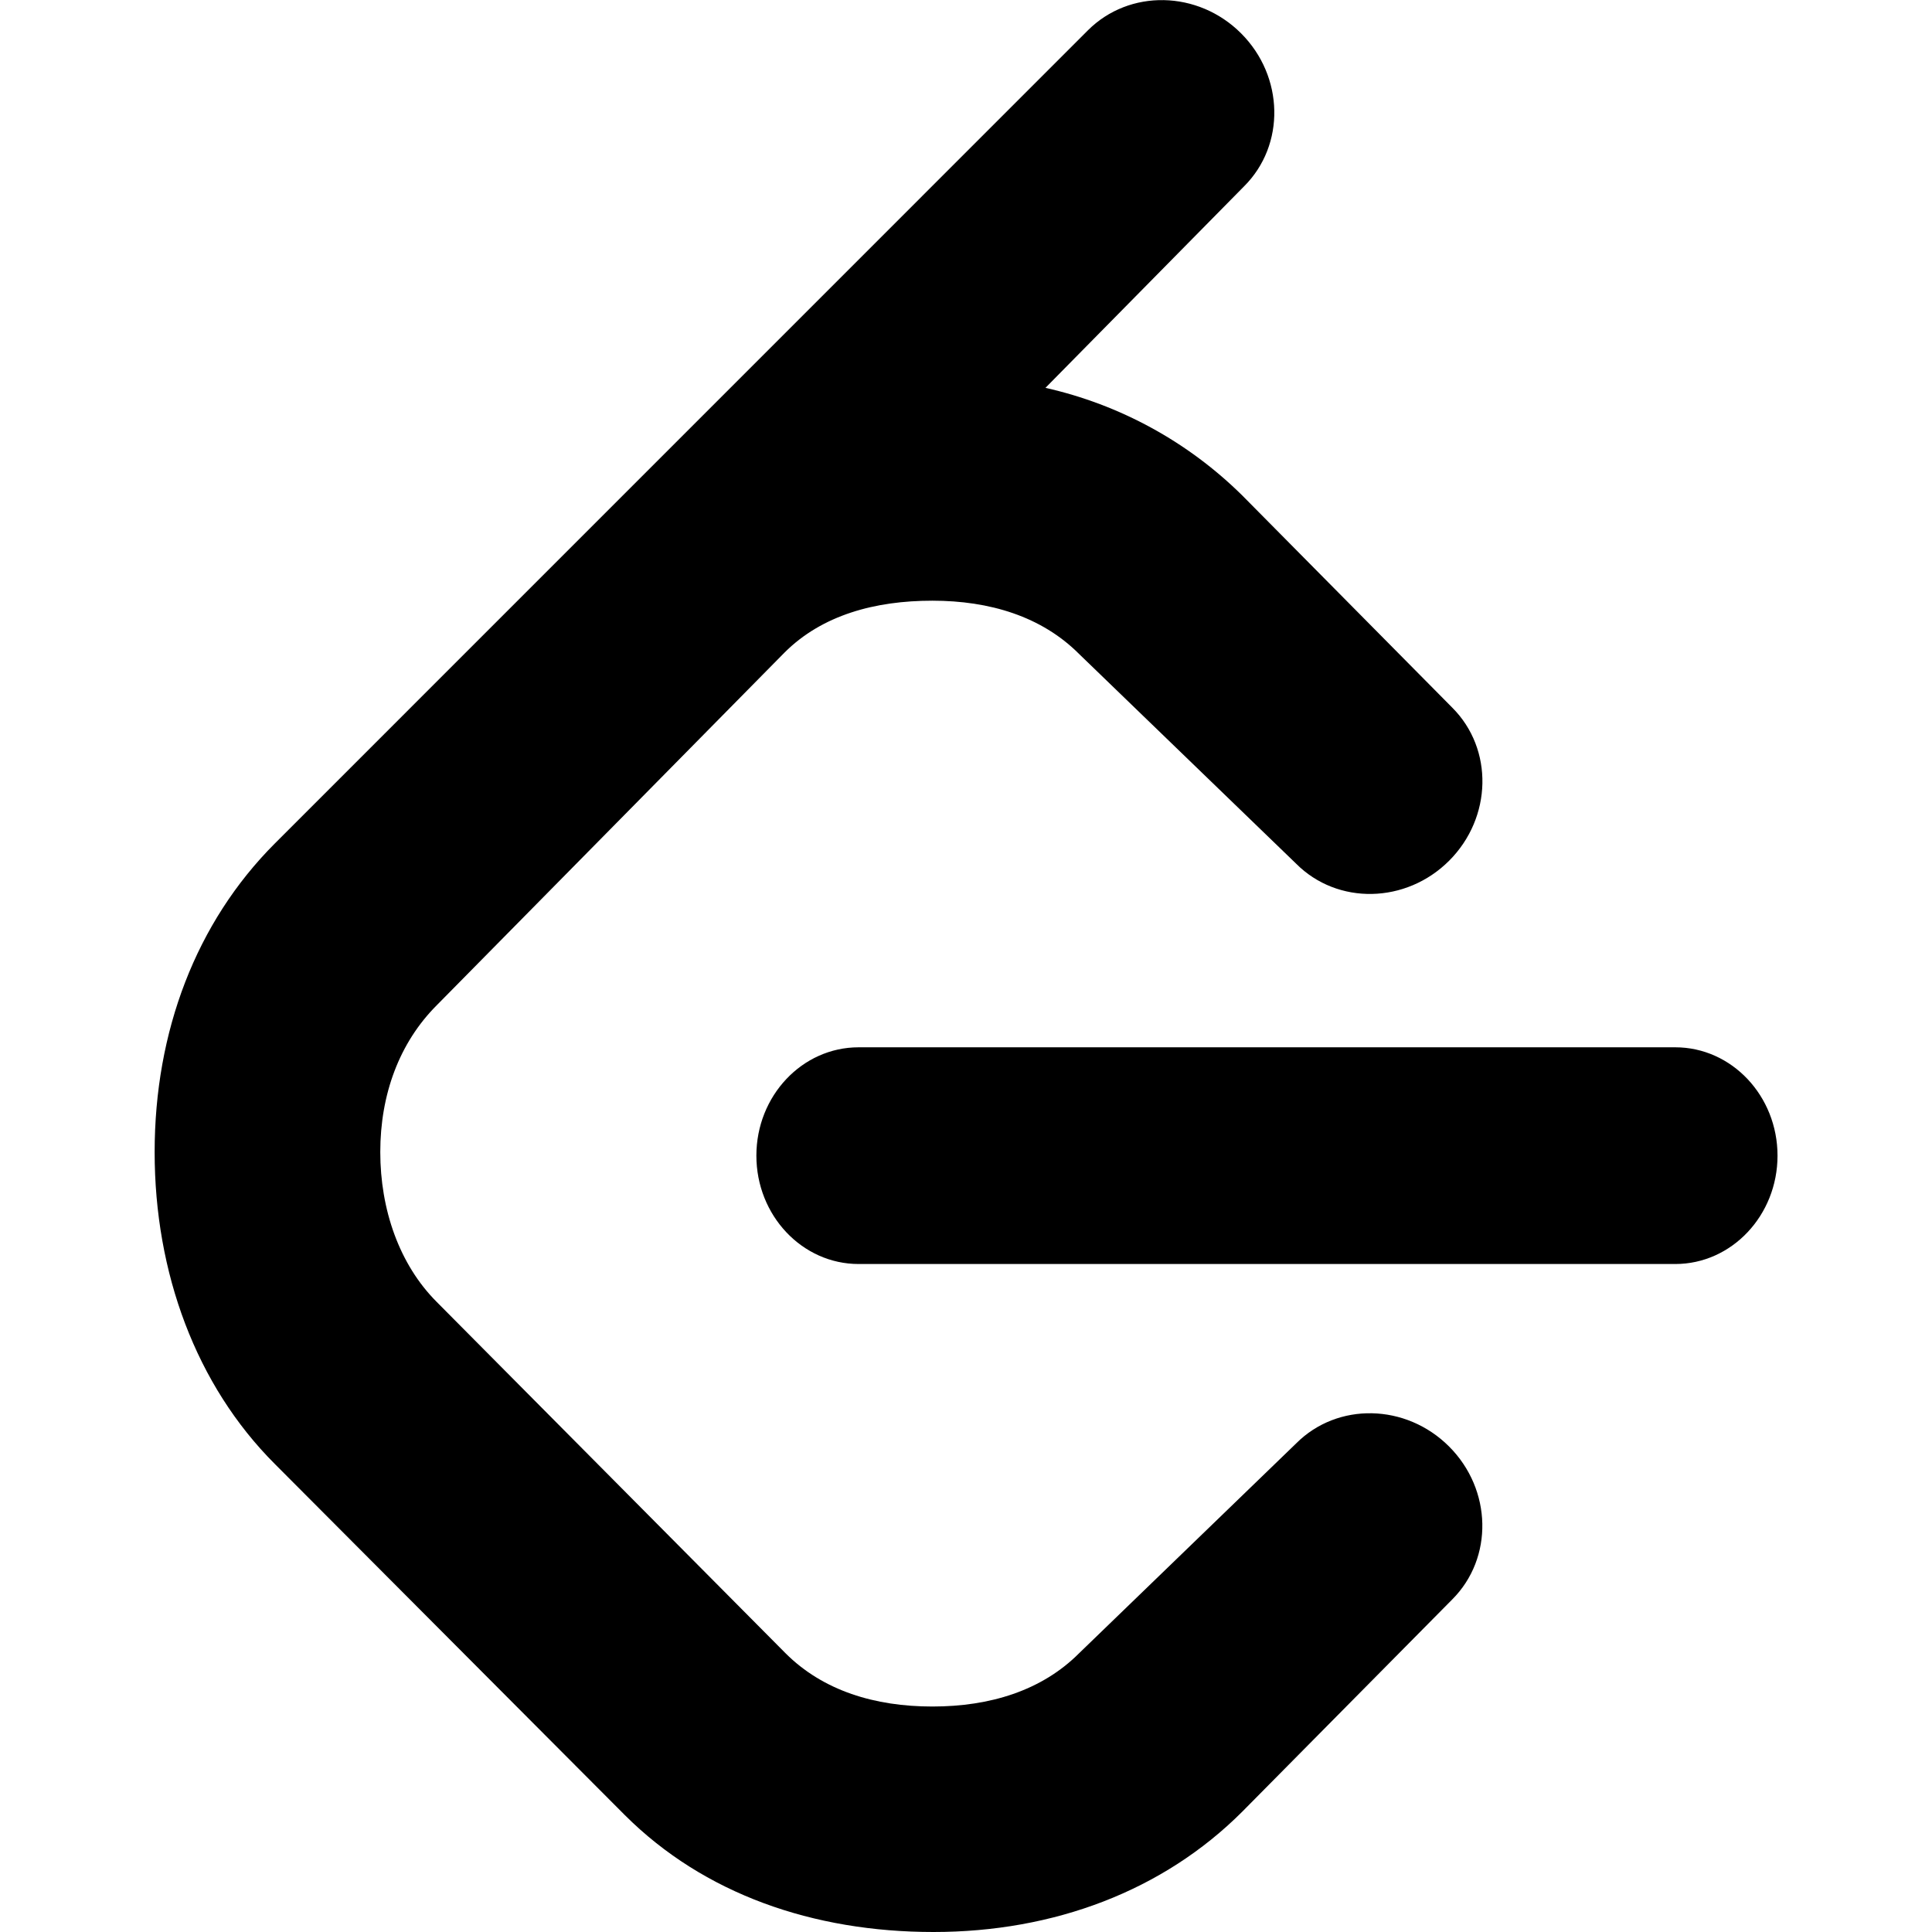
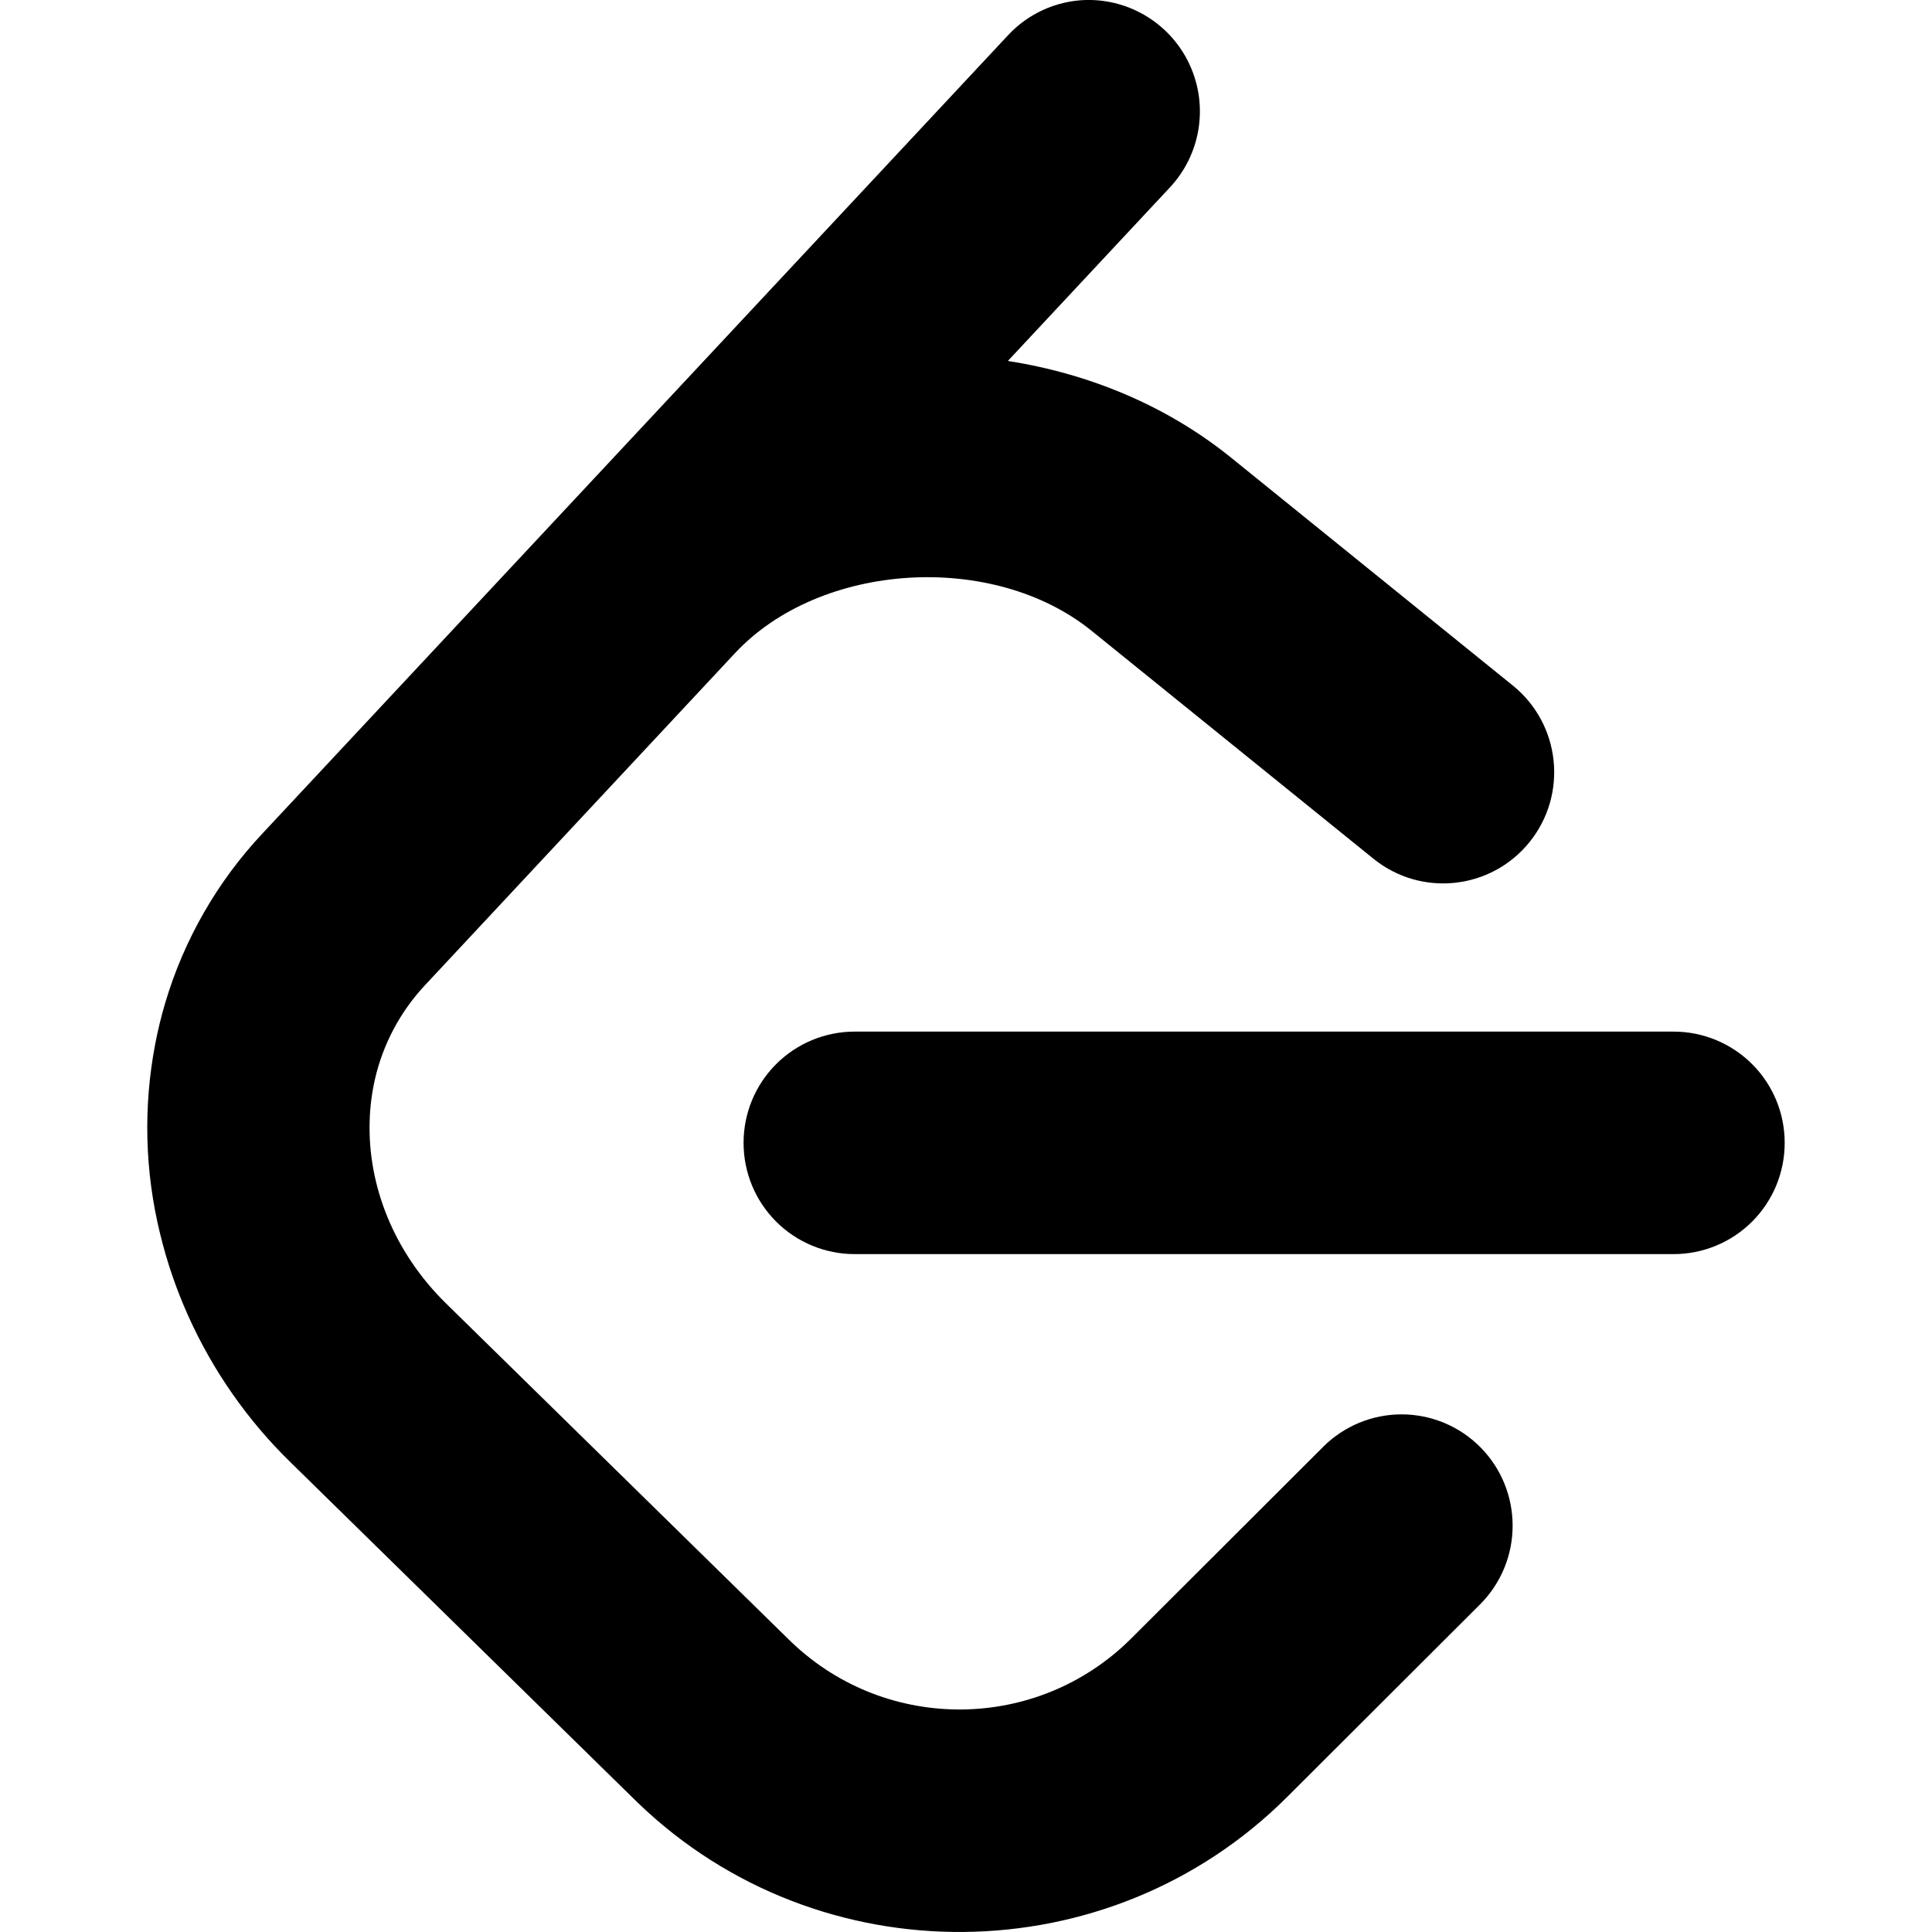
<svg xmlns="http://www.w3.org/2000/svg" role="img" viewBox="0 0 24 24">
-   <path d="M16.102 17.93l-2.697 2.607c-.466.467-1.111.662-1.823.662s-1.357-.195-1.824-.662l-4.332-4.363c-.467-.467-.702-1.15-.702-1.863s.235-1.357.702-1.824l4.319-4.38c.467-.467 1.125-.645 1.837-.645s1.357.195 1.823.662l2.697 2.606c.514.515 1.365.497 1.9-.038.535-.536.553-1.387.039-1.901l-2.609-2.636a5.055 5.055 0 0 0-2.445-1.337l2.467-2.503c.516-.514.498-1.366-.037-1.901-.535-.535-1.387-.552-1.902-.038l-10.1 10.101c-.981.982-1.494 2.337-1.494 3.835 0 1.498.513 2.895 1.494 3.875l4.347 4.361c.981.979 2.337 1.452 3.834 1.452s2.853-.512 3.835-1.494l2.609-2.637c.514-.514.496-1.365-.039-1.9s-1.386-.553-1.899-.039zM20.811 13.01H10.666c-.702 0-1.27.604-1.27 1.346s.568 1.346 1.27 1.346h10.145c.701 0 1.27-.604 1.27-1.346s-.569-1.346-1.27-1.346z" />
+   <path d="M13.483 0a1.374 1.374 0 0 0-.961.438L7.116 6.226l-3.854 4.126a5.266 5.266 0 0 0-1.209 2.104 5.35 5.35 0 0 0-.125.513 5.527 5.527 0 0 0 .062 2.362 5.83 5.83 0 0 0 .349 1.017 5.938 5.938 0 0 0 1.271 1.818l4.277 4.193.039.038c2.248 2.165 5.852 2.133 8.063-.074l2.396-2.392c.54-.54.54-1.414.003-1.955a1.378 1.378 0 0 0-1.951-.003l-2.396 2.392a3.021 3.021 0 0 1-4.205.038l-.02-.019-4.276-4.193c-.652-.64-.972-1.469-.948-2.263a2.68 2.68 0 0 1 .066-.523 2.545 2.545 0 0 1 .619-1.164L9.13 8.114c1.058-1.134 3.204-1.27 4.43-.278l3.501 2.831c.593.48 1.461.387 1.94-.207a1.384 1.384 0 0 0-.207-1.943l-3.5-2.831c-.8-.647-1.766-1.045-2.774-1.202l2.015-2.158A1.384 1.384 0 0 0 13.483 0zm-2.866 12.815a1.38 1.38 0 0 0-1.38 1.382 1.38 1.38 0 0 0 1.38 1.382H20.79a1.38 1.38 0 0 0 1.38-1.382 1.38 1.38 0 0 0-1.38-1.382z" />
</svg>
